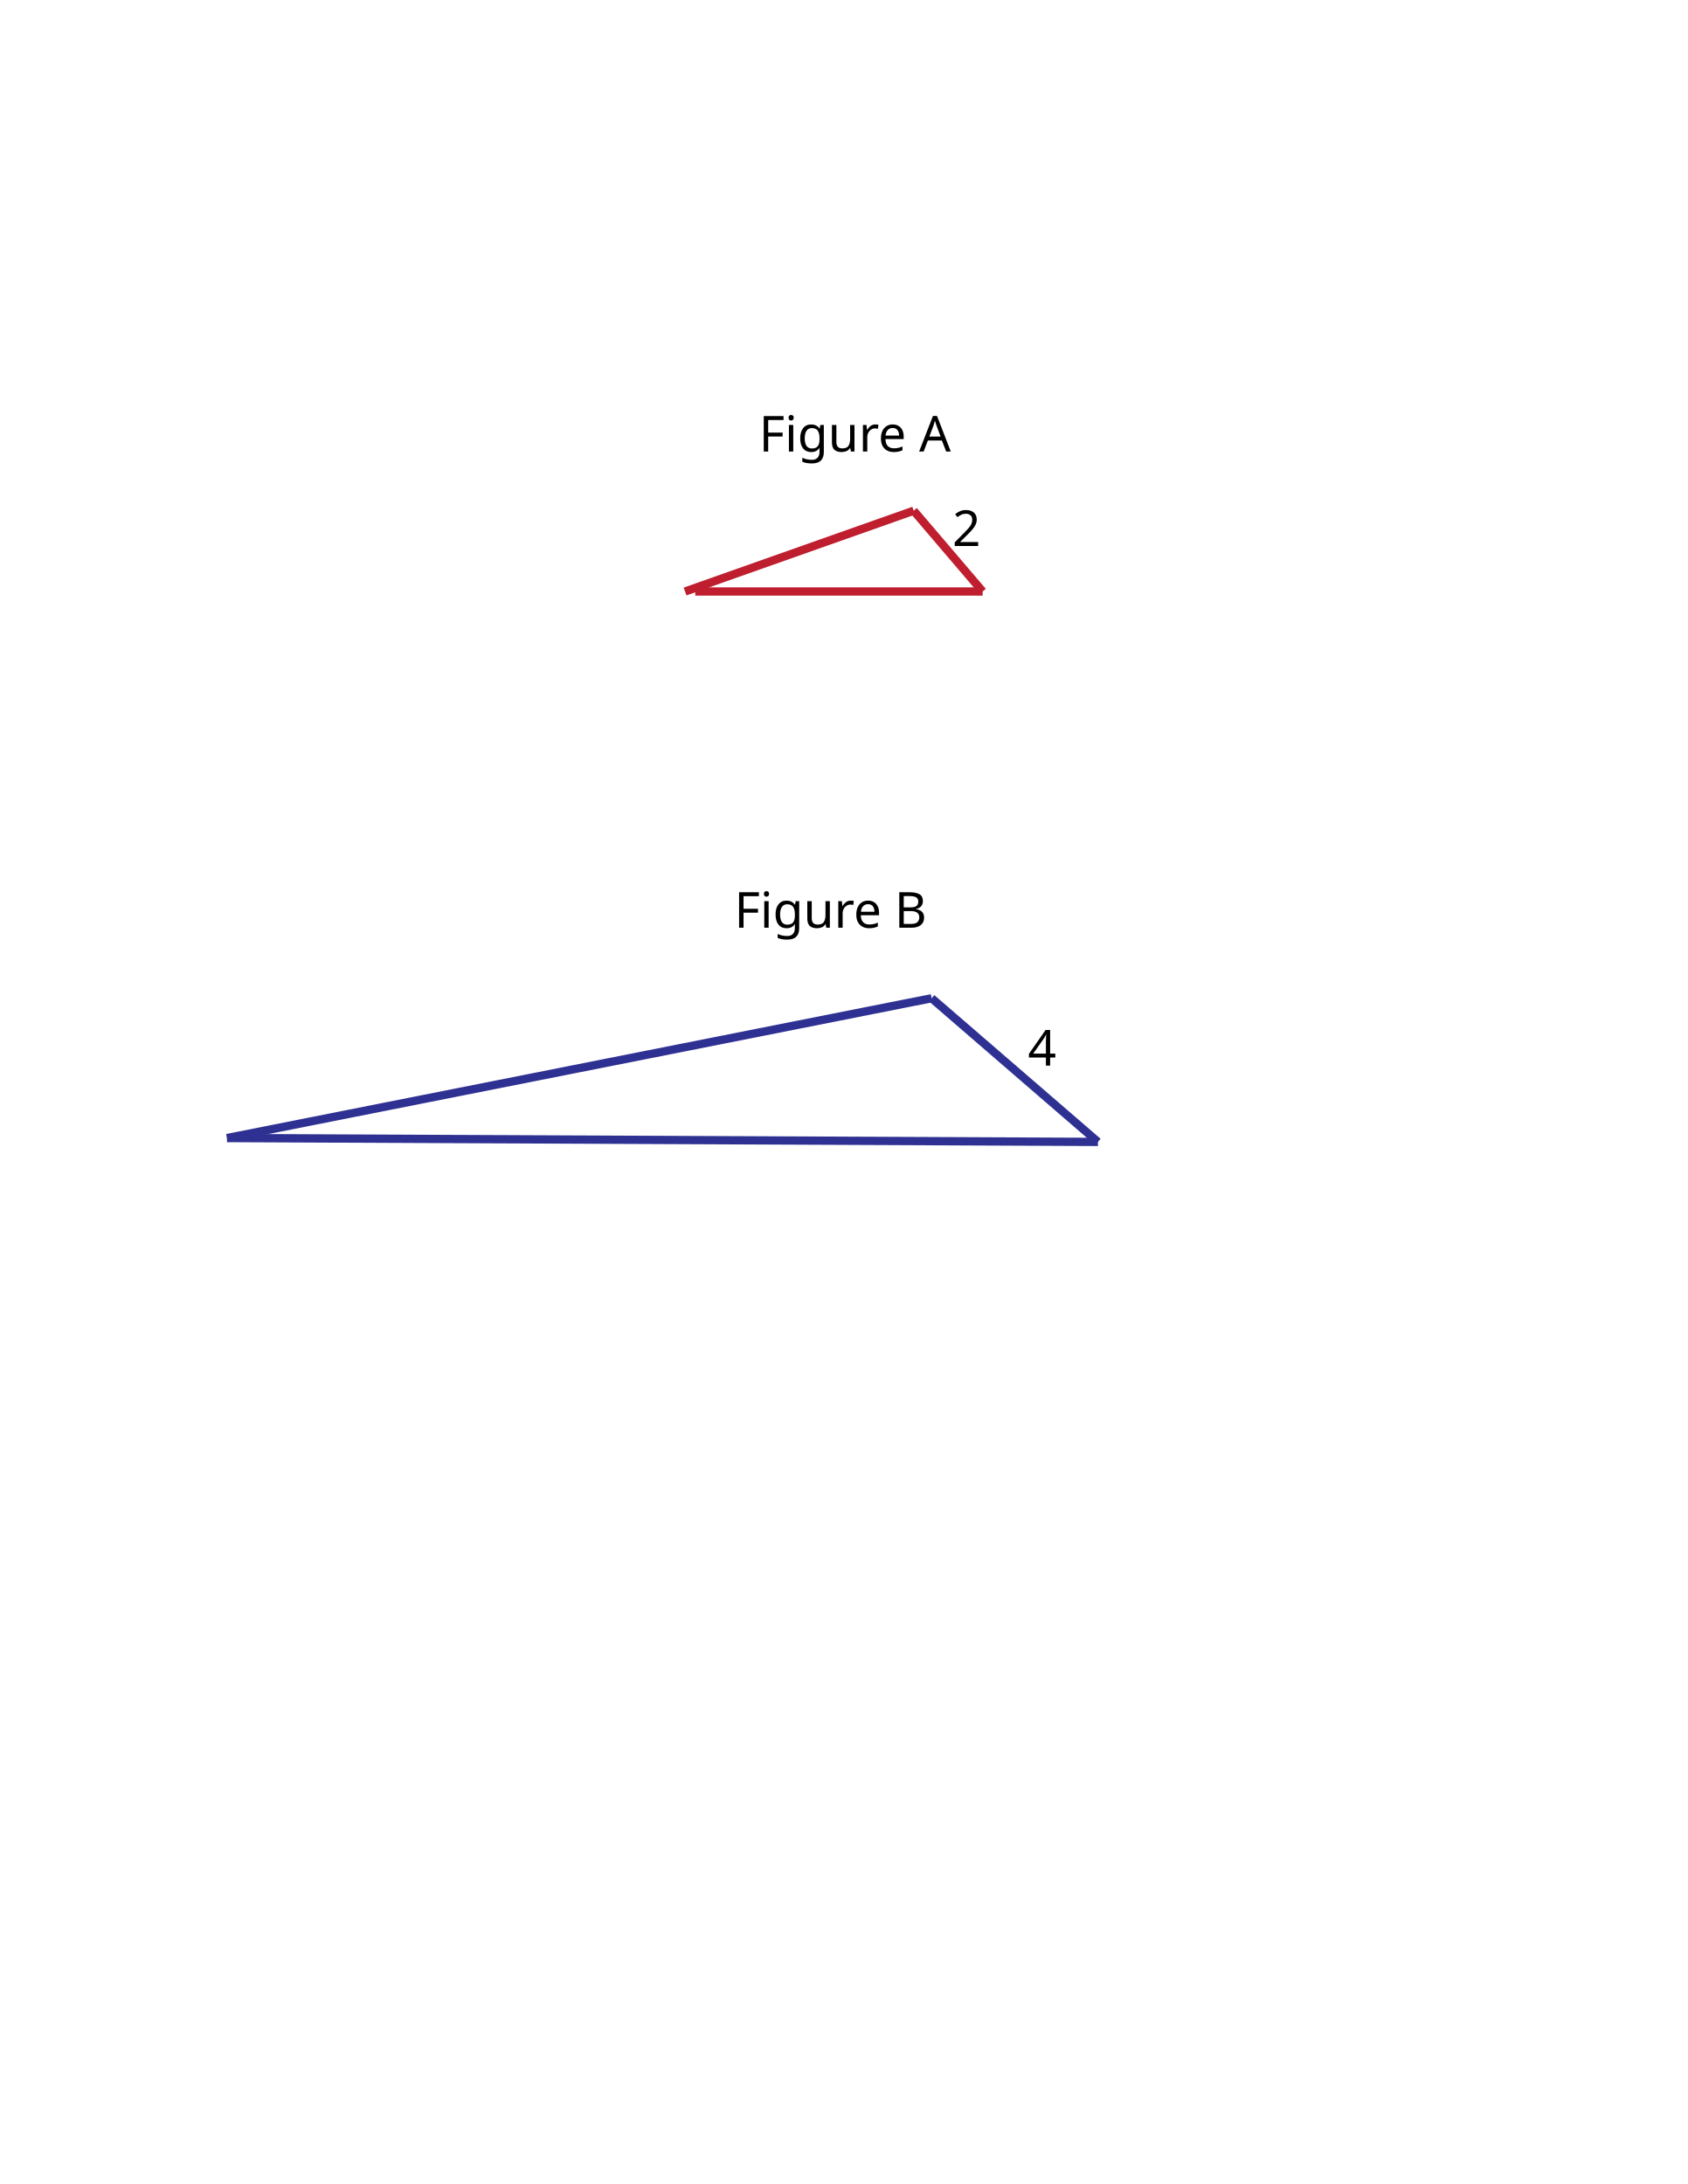
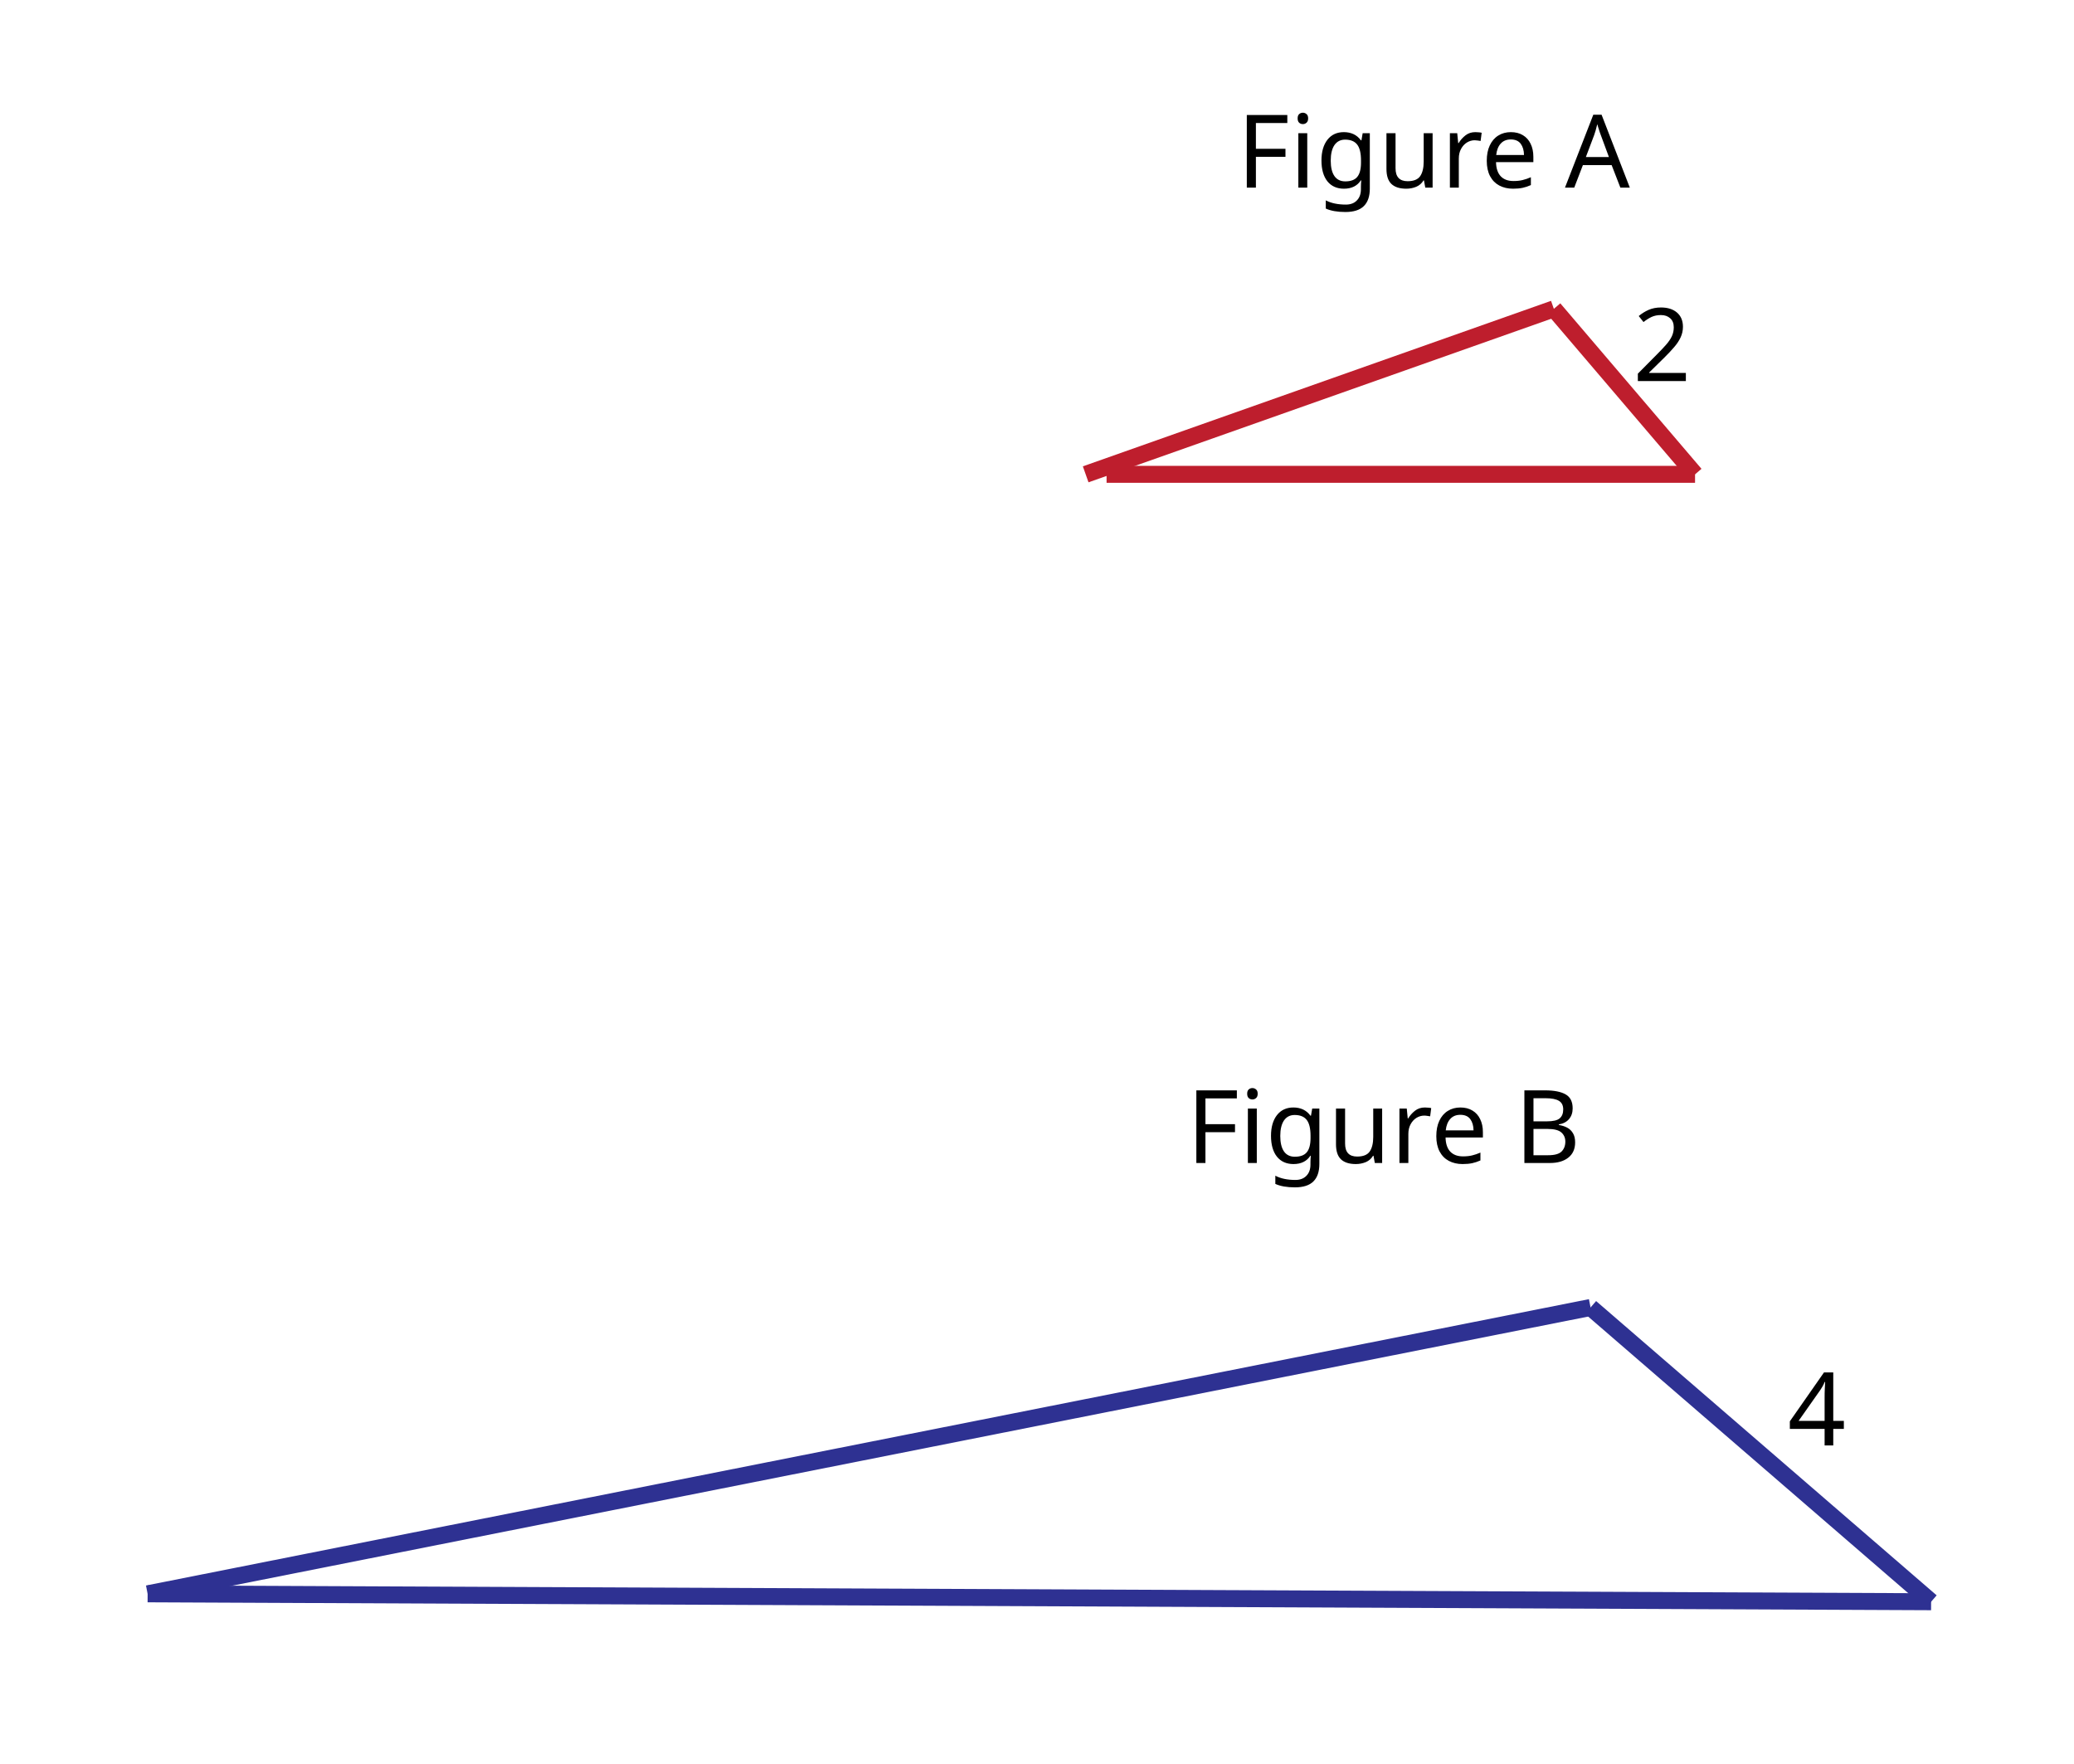
- <svg xmlns="http://www.w3.org/2000/svg" version="1.1" id="Layer_1" x="0px" y="0px" viewBox="0 0 612 792" style="enable-background:new 0 0 612 792;" xml:space="preserve">
-   <style type="text/css">
- 	.st0{fill:none;stroke:#000000;stroke-width:3;stroke-miterlimit:10;}
- 	.st1{fill:none;}
- 	.st2{font-family:'MyriadPro-Regular';}
- 	.st3{font-size:18px;}
- 	.st4{fill:none;stroke:#2E3192;stroke-width:3;stroke-miterlimit:10;}
- 	.st5{fill:none;stroke:#BE1E2D;stroke-width:3;stroke-miterlimit:10;}
- </style>
-   <path class="st0" d="M503.3,227.5" />
-   <rect x="205.2" y="918.3" class="st1" width="41.1" height="32.9" />
-   <text transform="matrix(1 0 0 1 205.2136 931.0558)" class="st2 st3">C</text>
-   <rect x="266.2" y="323.6" class="st1" width="75.8" height="49.3" />
-   <text transform="matrix(1 0 0 1 266.2466 336.4241)" class="st2 st3">Figure B</text>
-   <line class="st4" x1="-220.3" y1="-32.5" x2="-221.7" y2="-31.2" />
-   <line class="st5" x1="252.1" y1="214.5" x2="356.3" y2="214.5" />
-   <line class="st5" x1="248.4" y1="214.5" x2="331.3" y2="185.2" />
-   <line class="st4" x1="82.3" y1="412.7" x2="398.1" y2="414.1" />
-   <line class="st4" x1="398.1" y1="414.1" x2="337.8" y2="362" />
-   <line class="st4" x1="337.8" y1="362" x2="82.3" y2="412.7" />
-   <line class="st5" x1="331.3" y1="185.2" x2="356.3" y2="214.5" />
-   <rect x="275.2" y="151" class="st1" width="112.3" height="34.2" />
-   <text transform="matrix(1 0 0 1 275.1812 163.7448)" class="st2 st3">Figure A</text>
-   <rect x="345.3" y="185.2" class="st1" width="45.2" height="38.4" />
-   <text transform="matrix(1 0 0 1 345.3134 197.9911)" class="st2 st3">2</text>
-   <rect x="372.7" y="373.6" class="st1" width="50.7" height="28.8" />
-   <text transform="matrix(1 0 0 1 372.7105 386.4236)" class="st2 st3">4</text>
+ <svg xmlns="http://www.w3.org/2000/svg" version="1.1" id="Layer_1" x="0px" y="0px" width="367.242px" height="312.195px" viewBox="56.159 130.524 367.242 312.195" enable-background="new 56.159 130.524 367.242 312.195" xml:space="preserve">
+   <path fill="none" stroke="#000000" stroke-width="3" stroke-miterlimit="10" d="M503.3,227.5" />
+   <rect x="205.2" y="918.3" fill="none" width="41.1" height="32.9" />
+   <text transform="matrix(1 0 0 1 205.2134 931.0557)" font-family="'MyriadPro-Regular'" font-size="18">C</text>
+   <rect x="266.2" y="323.6" fill="none" width="75.8" height="49.3" />
+   <text transform="matrix(1 0 0 1 266.2466 336.4238)" font-family="'MyriadPro-Regular'" font-size="18">Figure B</text>
+   <line fill="none" stroke="#2E3192" stroke-width="3" stroke-miterlimit="10" x1="-220.3" y1="-32.5" x2="-221.7" y2="-31.2" />
+   <line fill="none" stroke="#BE1E2D" stroke-width="3" stroke-miterlimit="10" x1="252.1" y1="214.5" x2="356.3" y2="214.5" />
+   <line fill="none" stroke="#BE1E2D" stroke-width="3" stroke-miterlimit="10" x1="248.4" y1="214.5" x2="331.3" y2="185.2" />
+   <line fill="none" stroke="#2E3192" stroke-width="3" stroke-miterlimit="10" x1="82.3" y1="412.7" x2="398.1" y2="414.1" />
+   <line fill="none" stroke="#2E3192" stroke-width="3" stroke-miterlimit="10" x1="398.1" y1="414.1" x2="337.8" y2="362" />
+   <line fill="none" stroke="#2E3192" stroke-width="3" stroke-miterlimit="10" x1="337.8" y1="362" x2="82.3" y2="412.7" />
+   <line fill="none" stroke="#BE1E2D" stroke-width="3" stroke-miterlimit="10" x1="331.3" y1="185.2" x2="356.3" y2="214.5" />
+   <rect x="275.2" y="151" fill="none" width="112.3" height="34.2" />
+   <text transform="matrix(1 0 0 1 275.1812 163.7451)" font-family="'MyriadPro-Regular'" font-size="18">Figure A</text>
+   <rect x="345.3" y="185.2" fill="none" width="45.2" height="38.4" />
+   <text transform="matrix(1 0 0 1 345.3135 197.9912)" font-family="'MyriadPro-Regular'" font-size="18">2</text>
+   <rect x="372.7" y="373.6" fill="none" width="50.7" height="28.8" />
+   <text transform="matrix(1 0 0 1 372.7109 386.4238)" font-family="'MyriadPro-Regular'" font-size="18">4</text>
</svg>
